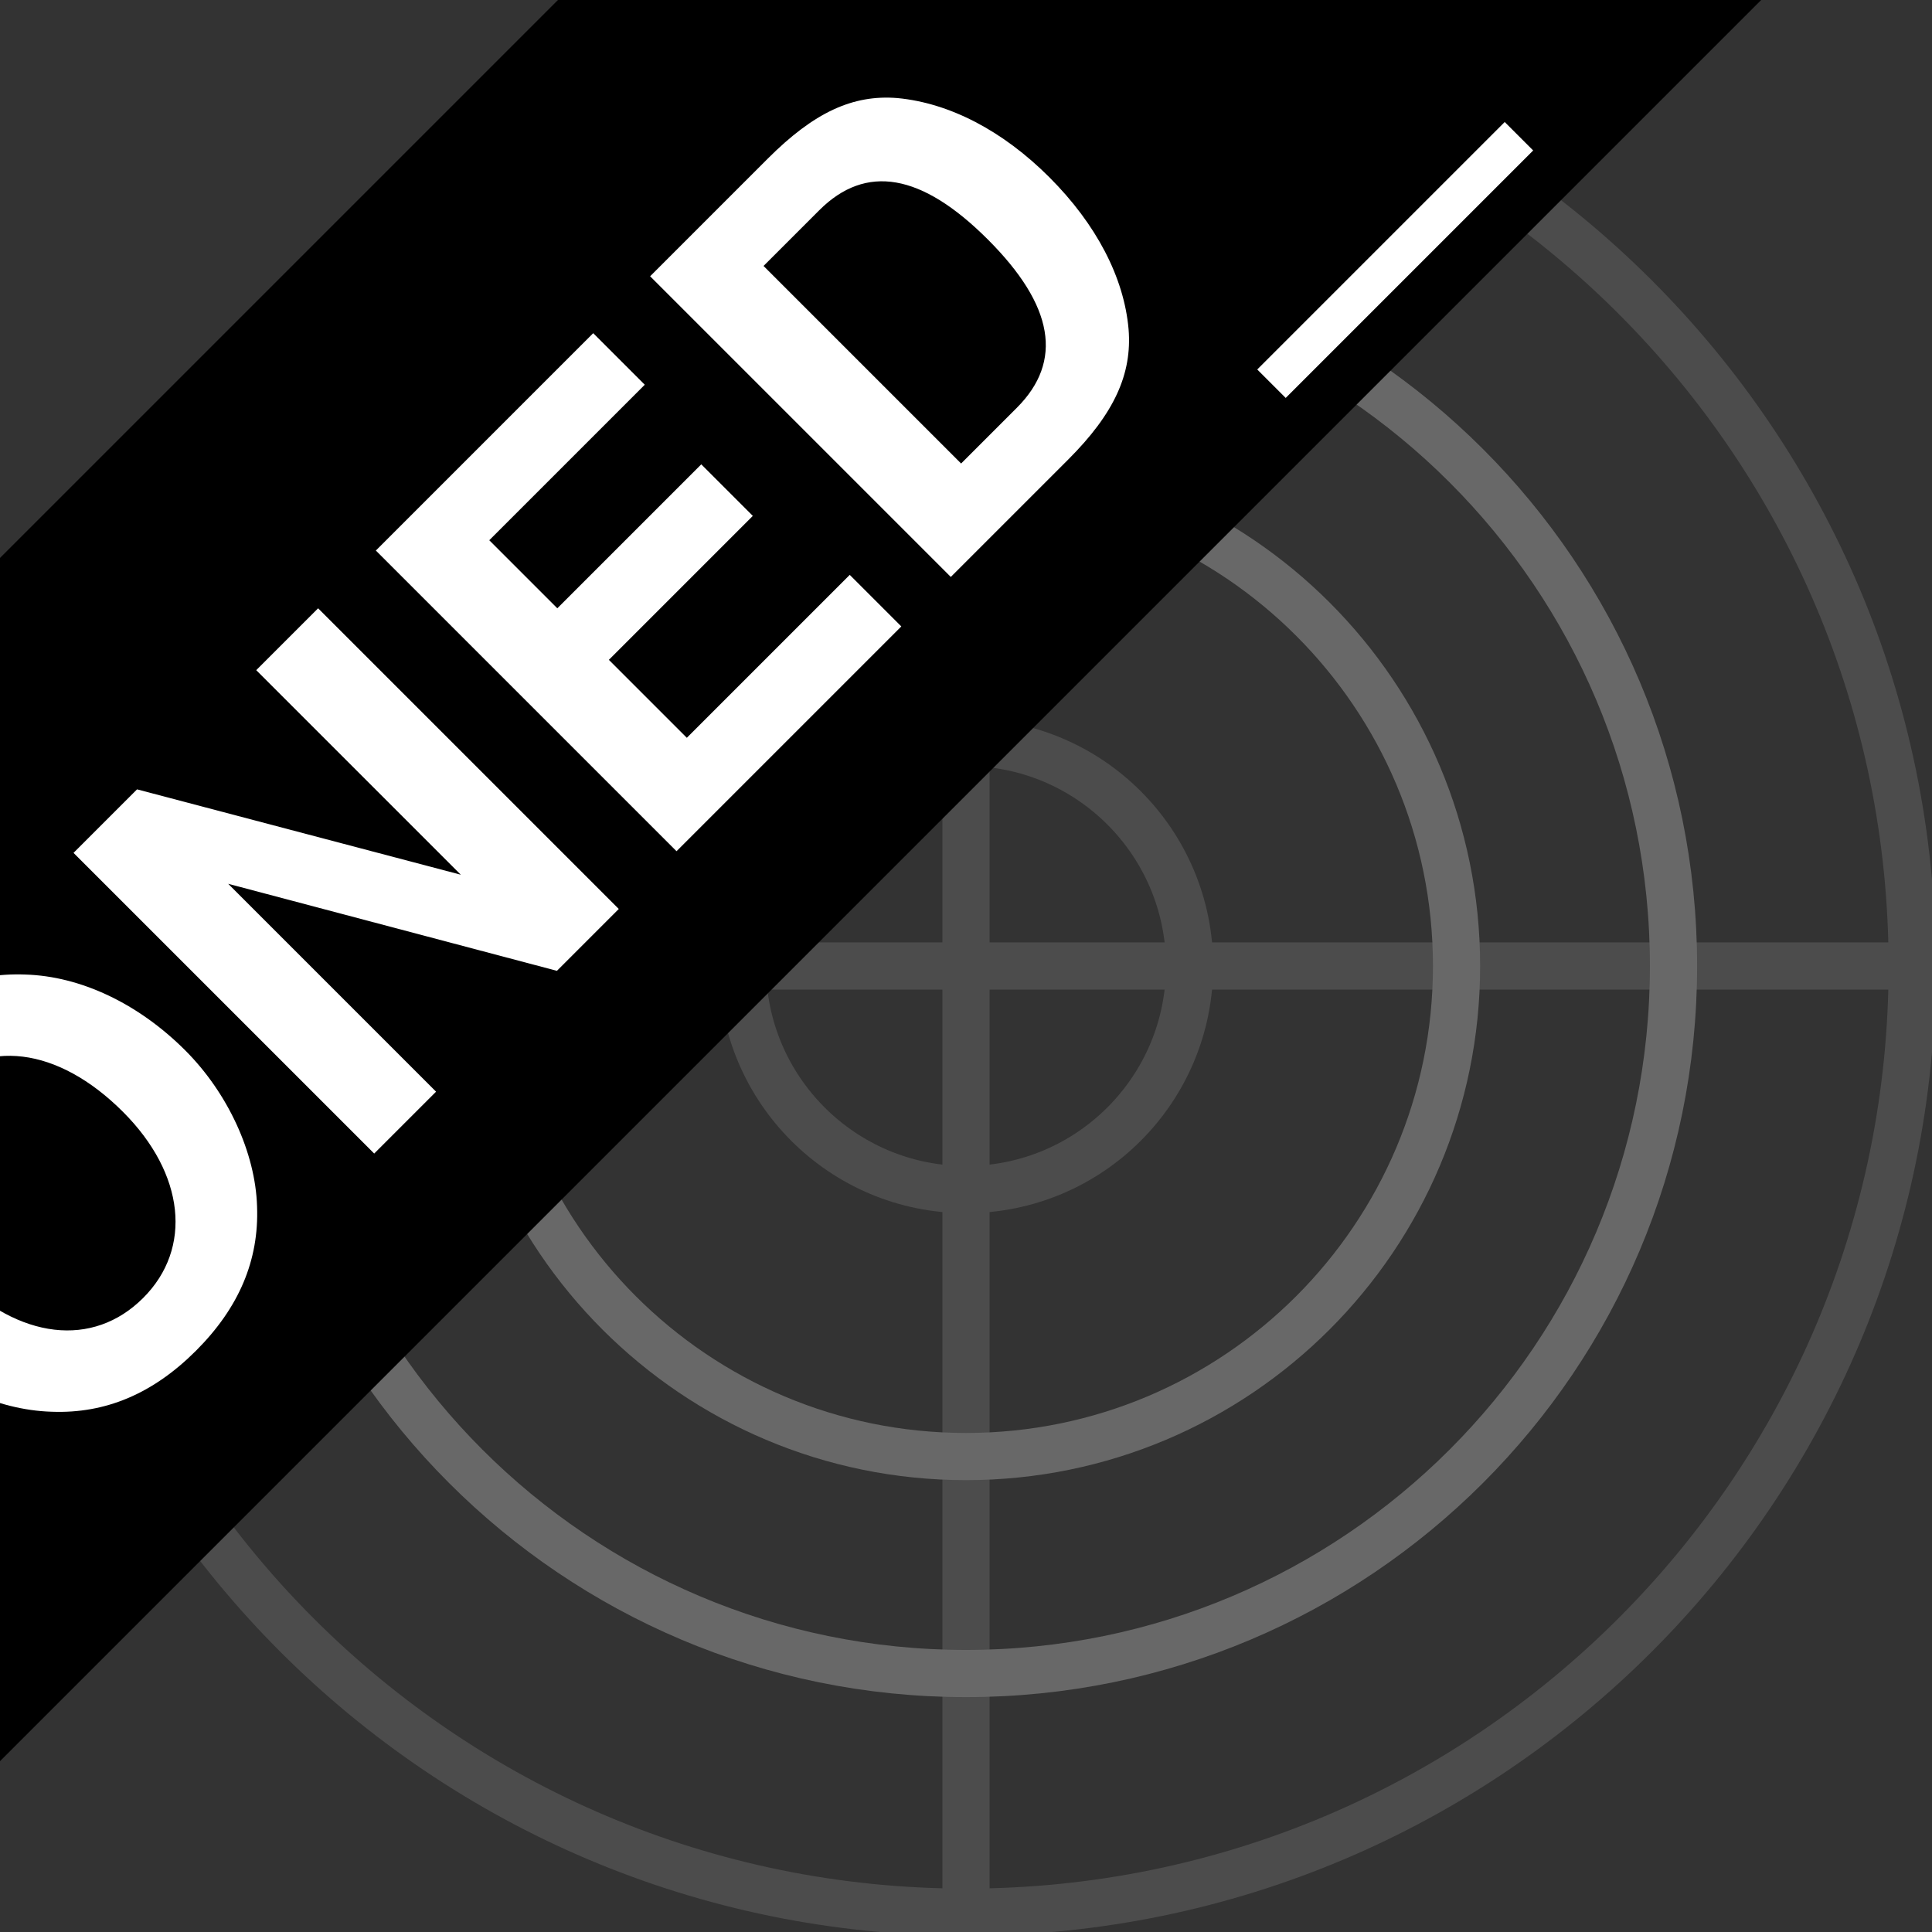
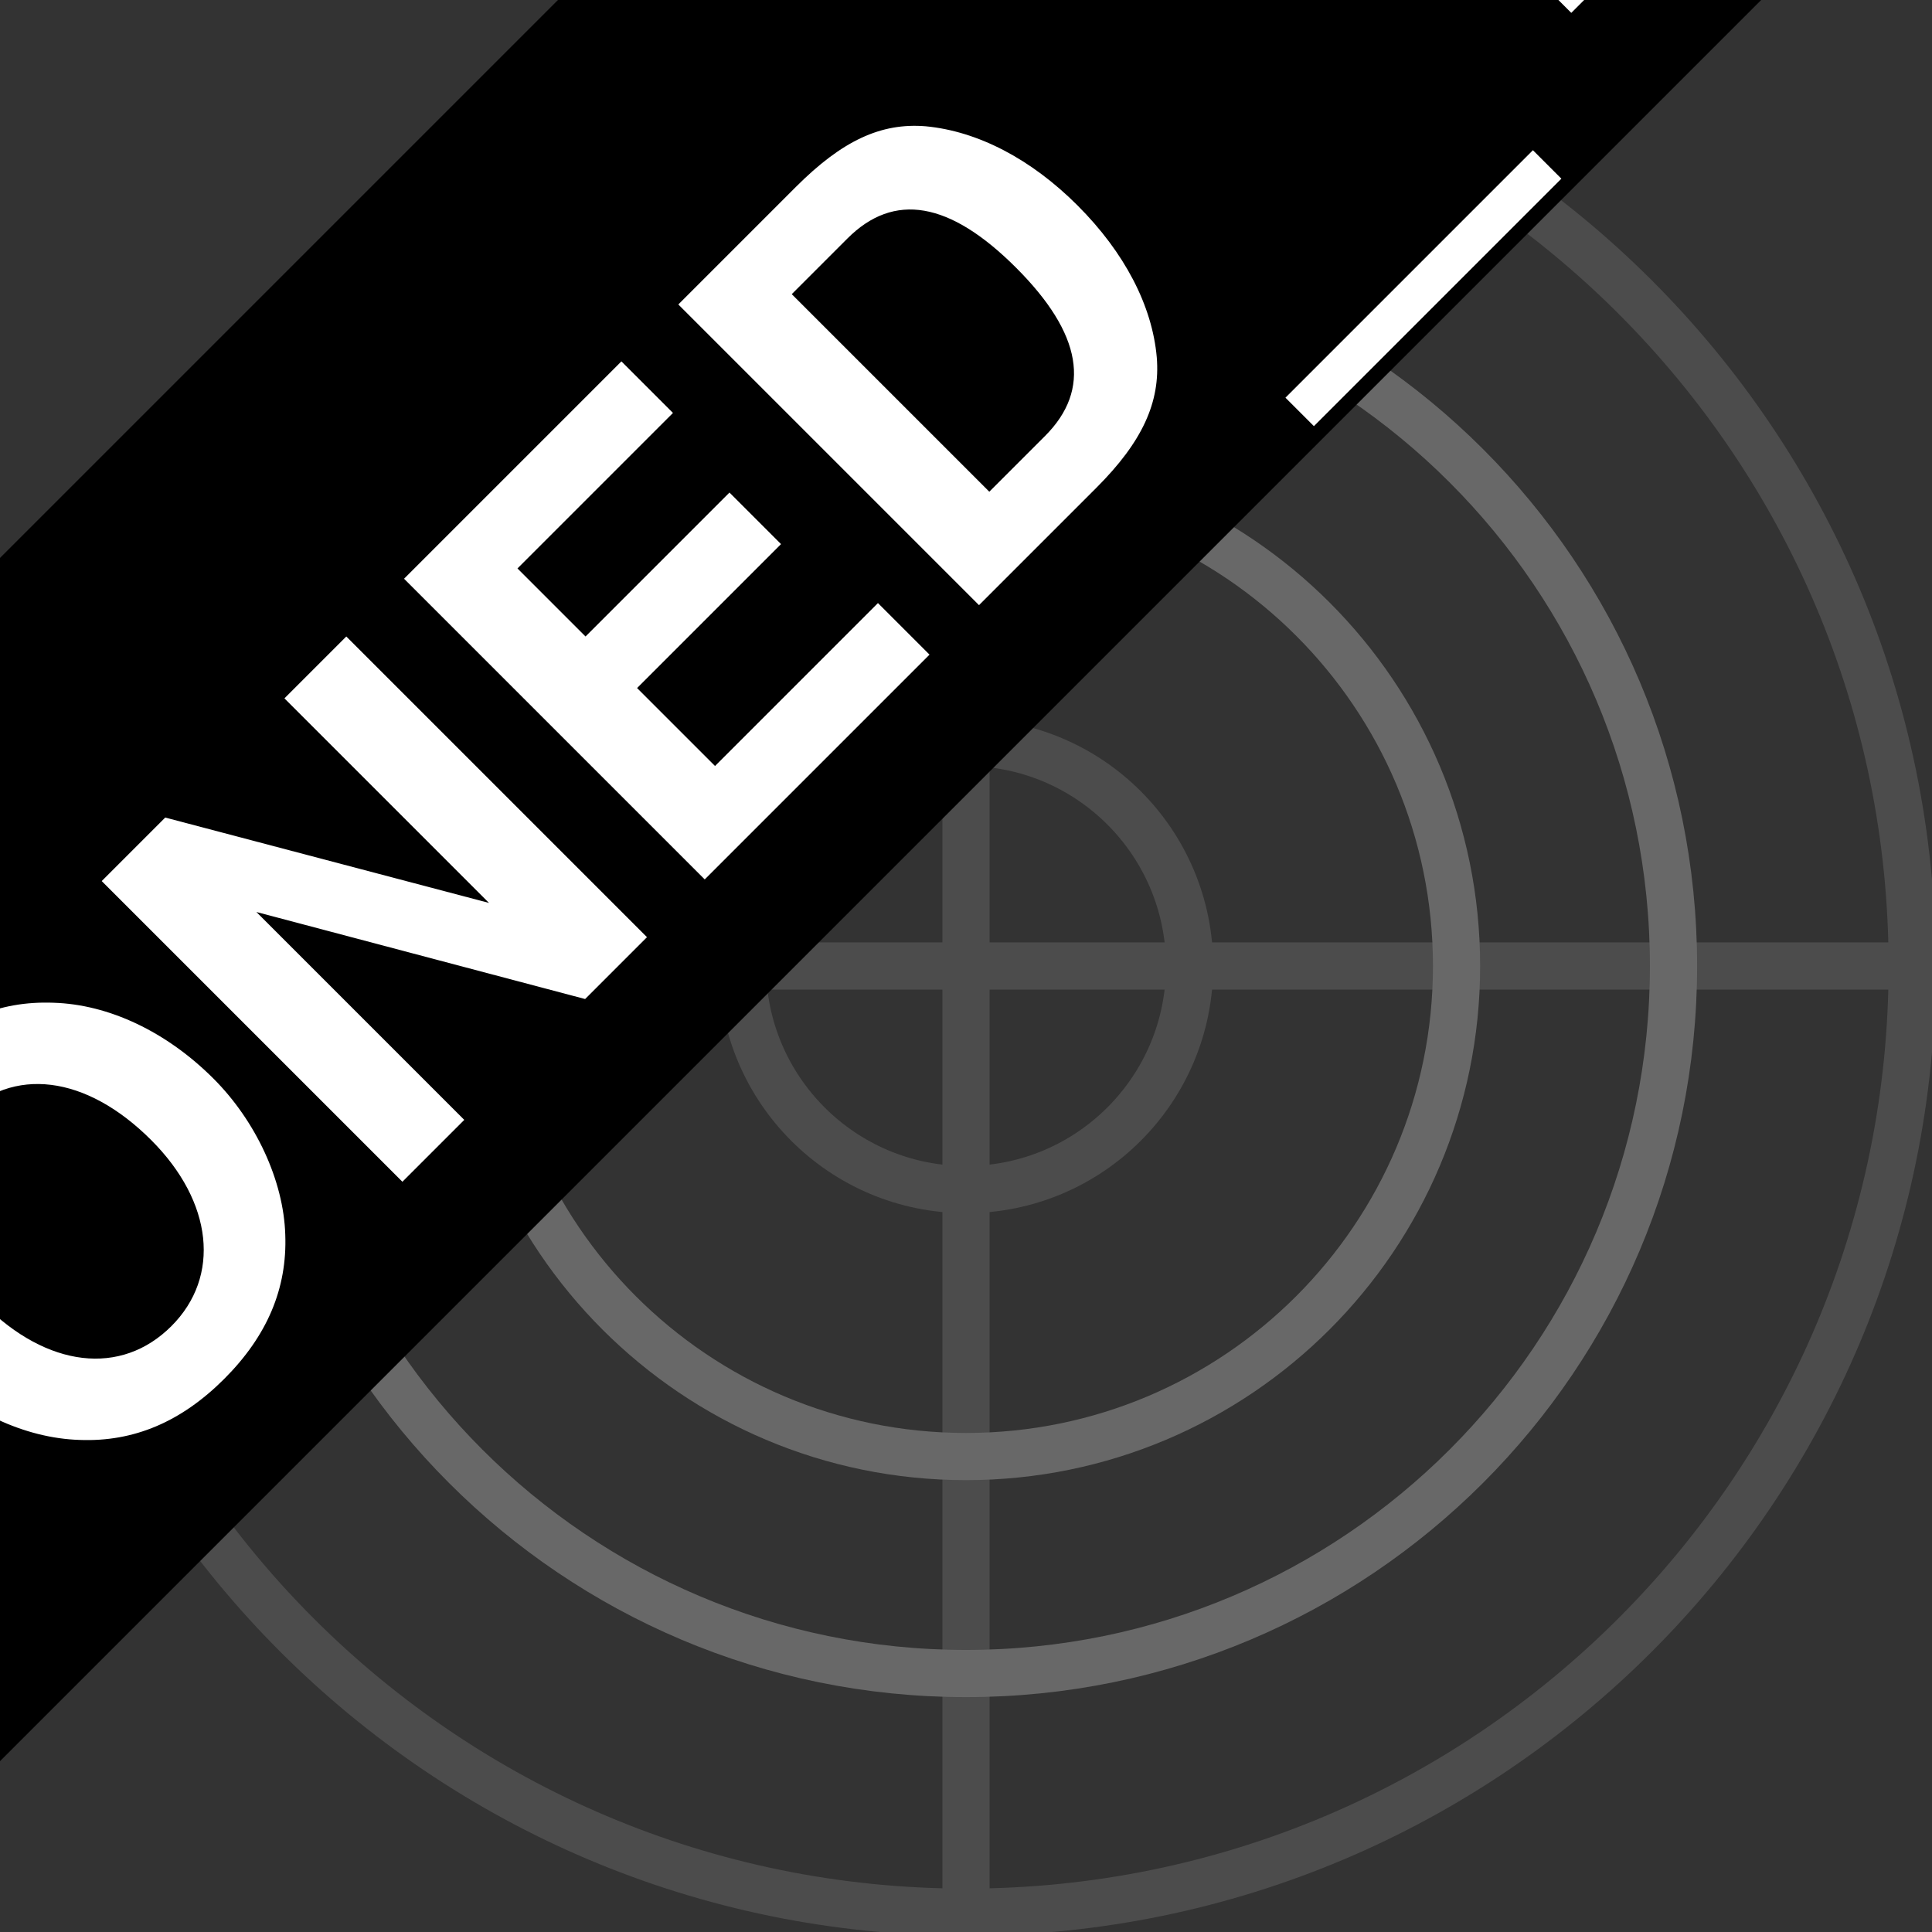
<svg xmlns="http://www.w3.org/2000/svg" width="100%" height="100%" viewBox="0 0 1024 1024" version="1.1" xml:space="preserve" style="fill-rule:evenodd;clip-rule:evenodd;stroke-linecap:round;stroke-linejoin:round;stroke-miterlimit:1.5;">
  <g id="Base">
    <g id="Background" transform="matrix(3.53713,0,0,4.59193,-1206.16,-2107.7)">
      <rect x="341" y="459" width="289.5" height="223" style="fill:rgb(51,51,51);" />
    </g>
    <g id="Lines">
      <path d="M0,512L1024,512" style="fill:none;stroke:rgb(76,76,76);stroke-width:25px;" />
      <g transform="matrix(6.12323e-17,1,-1,6.12323e-17,1024,-1.7053e-13)">
        <path d="M0,512L1024,512" style="fill:none;stroke:rgb(76,76,76);stroke-width:25px;" />
      </g>
      <g transform="matrix(1.13397,0,0,1.13397,-75.9641,-102.045)">
        <circle cx="518.5" cy="541.5" r="104.5" style="fill:none;stroke:rgb(76,76,76);stroke-width:22.05px;" />
      </g>
      <g transform="matrix(2.48804,0,0,2.48804,-778.048,-835.273)">
        <circle cx="518.5" cy="541.5" r="104.5" style="fill:none;stroke:rgb(104,104,104);stroke-width:10.05px;" />
      </g>
      <g transform="matrix(3.58852,0,0,3.58852,-1348.65,-1431.18)">
        <circle cx="518.5" cy="541.5" r="104.5" style="fill:none;stroke:rgb(104,104,104);stroke-width:6.97px;" />
      </g>
      <g transform="matrix(4.79904,0,0,4.79904,-1976.3,-2086.68)">
        <circle cx="518.5" cy="541.5" r="104.5" style="fill:none;stroke:rgb(76,76,76);stroke-width:5.21px;" />
      </g>
    </g>
  </g>
  <g id="Ribbon" transform="matrix(1,0,0,1,73,82)">
    <g transform="matrix(-1.49623,1.49623,-1.47017,-1.47017,1418.26,-914.832)">
      <rect x="360.178" y="-93.536" width="832.626" height="216.89" style="fill:url(#_Linear1);" />
    </g>
    <g transform="matrix(0.69954,-0.69954,0.69954,0.69954,-207.655,717.398)">
-       <text x="668px" y="103.632px" text-anchor="middle" style="font-family:'Helvetica';font-weight:700;font-size:312.5px;fill:white;">RIBBONED_TEXT</text>
+       <text x="668px" y="125px" text-anchor="middle" style="font-family:'Helvetica';font-weight:700;font-size:312.5px;fill:white;">RIBBONED_TEXT</text>
    </g>
  </g>
  <defs>
    <linearGradient id="_Linear1" x1="0" y1="0" x2="1" y2="0" gradientUnits="userSpaceOnUse" gradientTransform="matrix(1.98952e-13,-230.319,219.388,2.27374e-13,776.686,128.37)">
      <stop offset="0" style="stop-color:RIBBONED_COLOR_LIGHT;stop-opacity:1" />
      <stop offset="1" style="stop-color:RIBBONED_COLOR_DARK;stop-opacity:1" />
    </linearGradient>
  </defs>
</svg>
